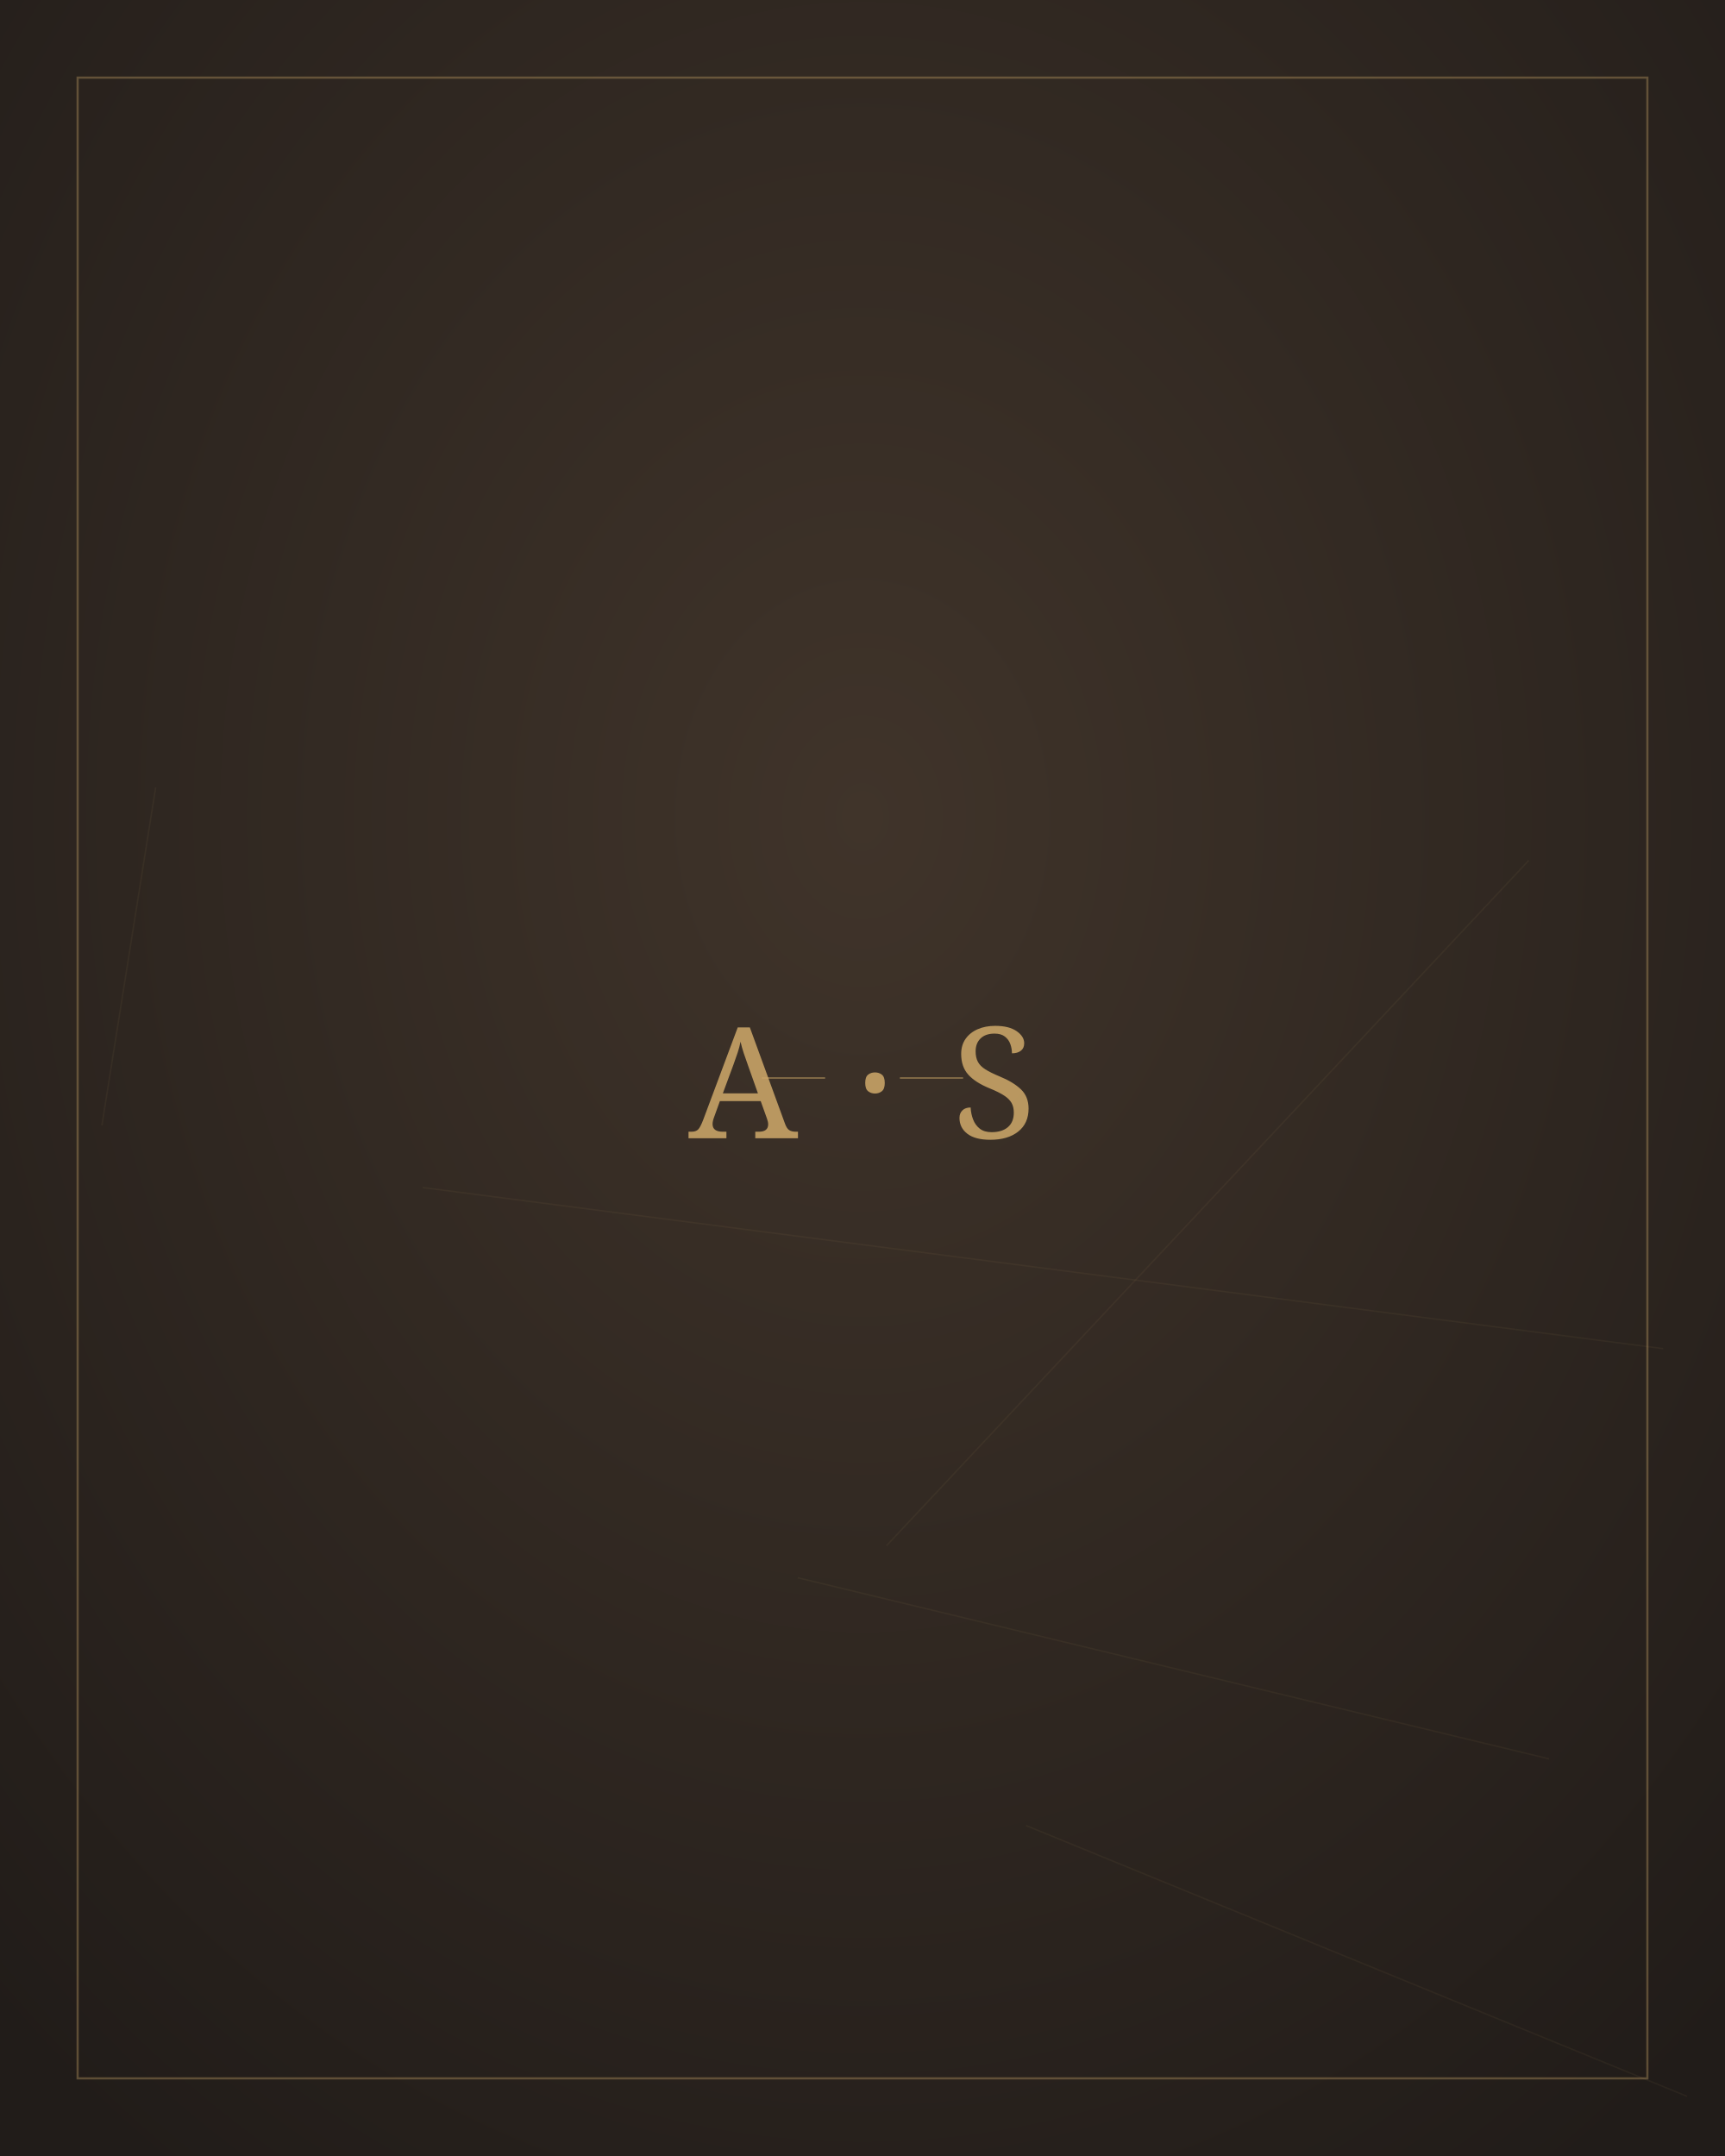
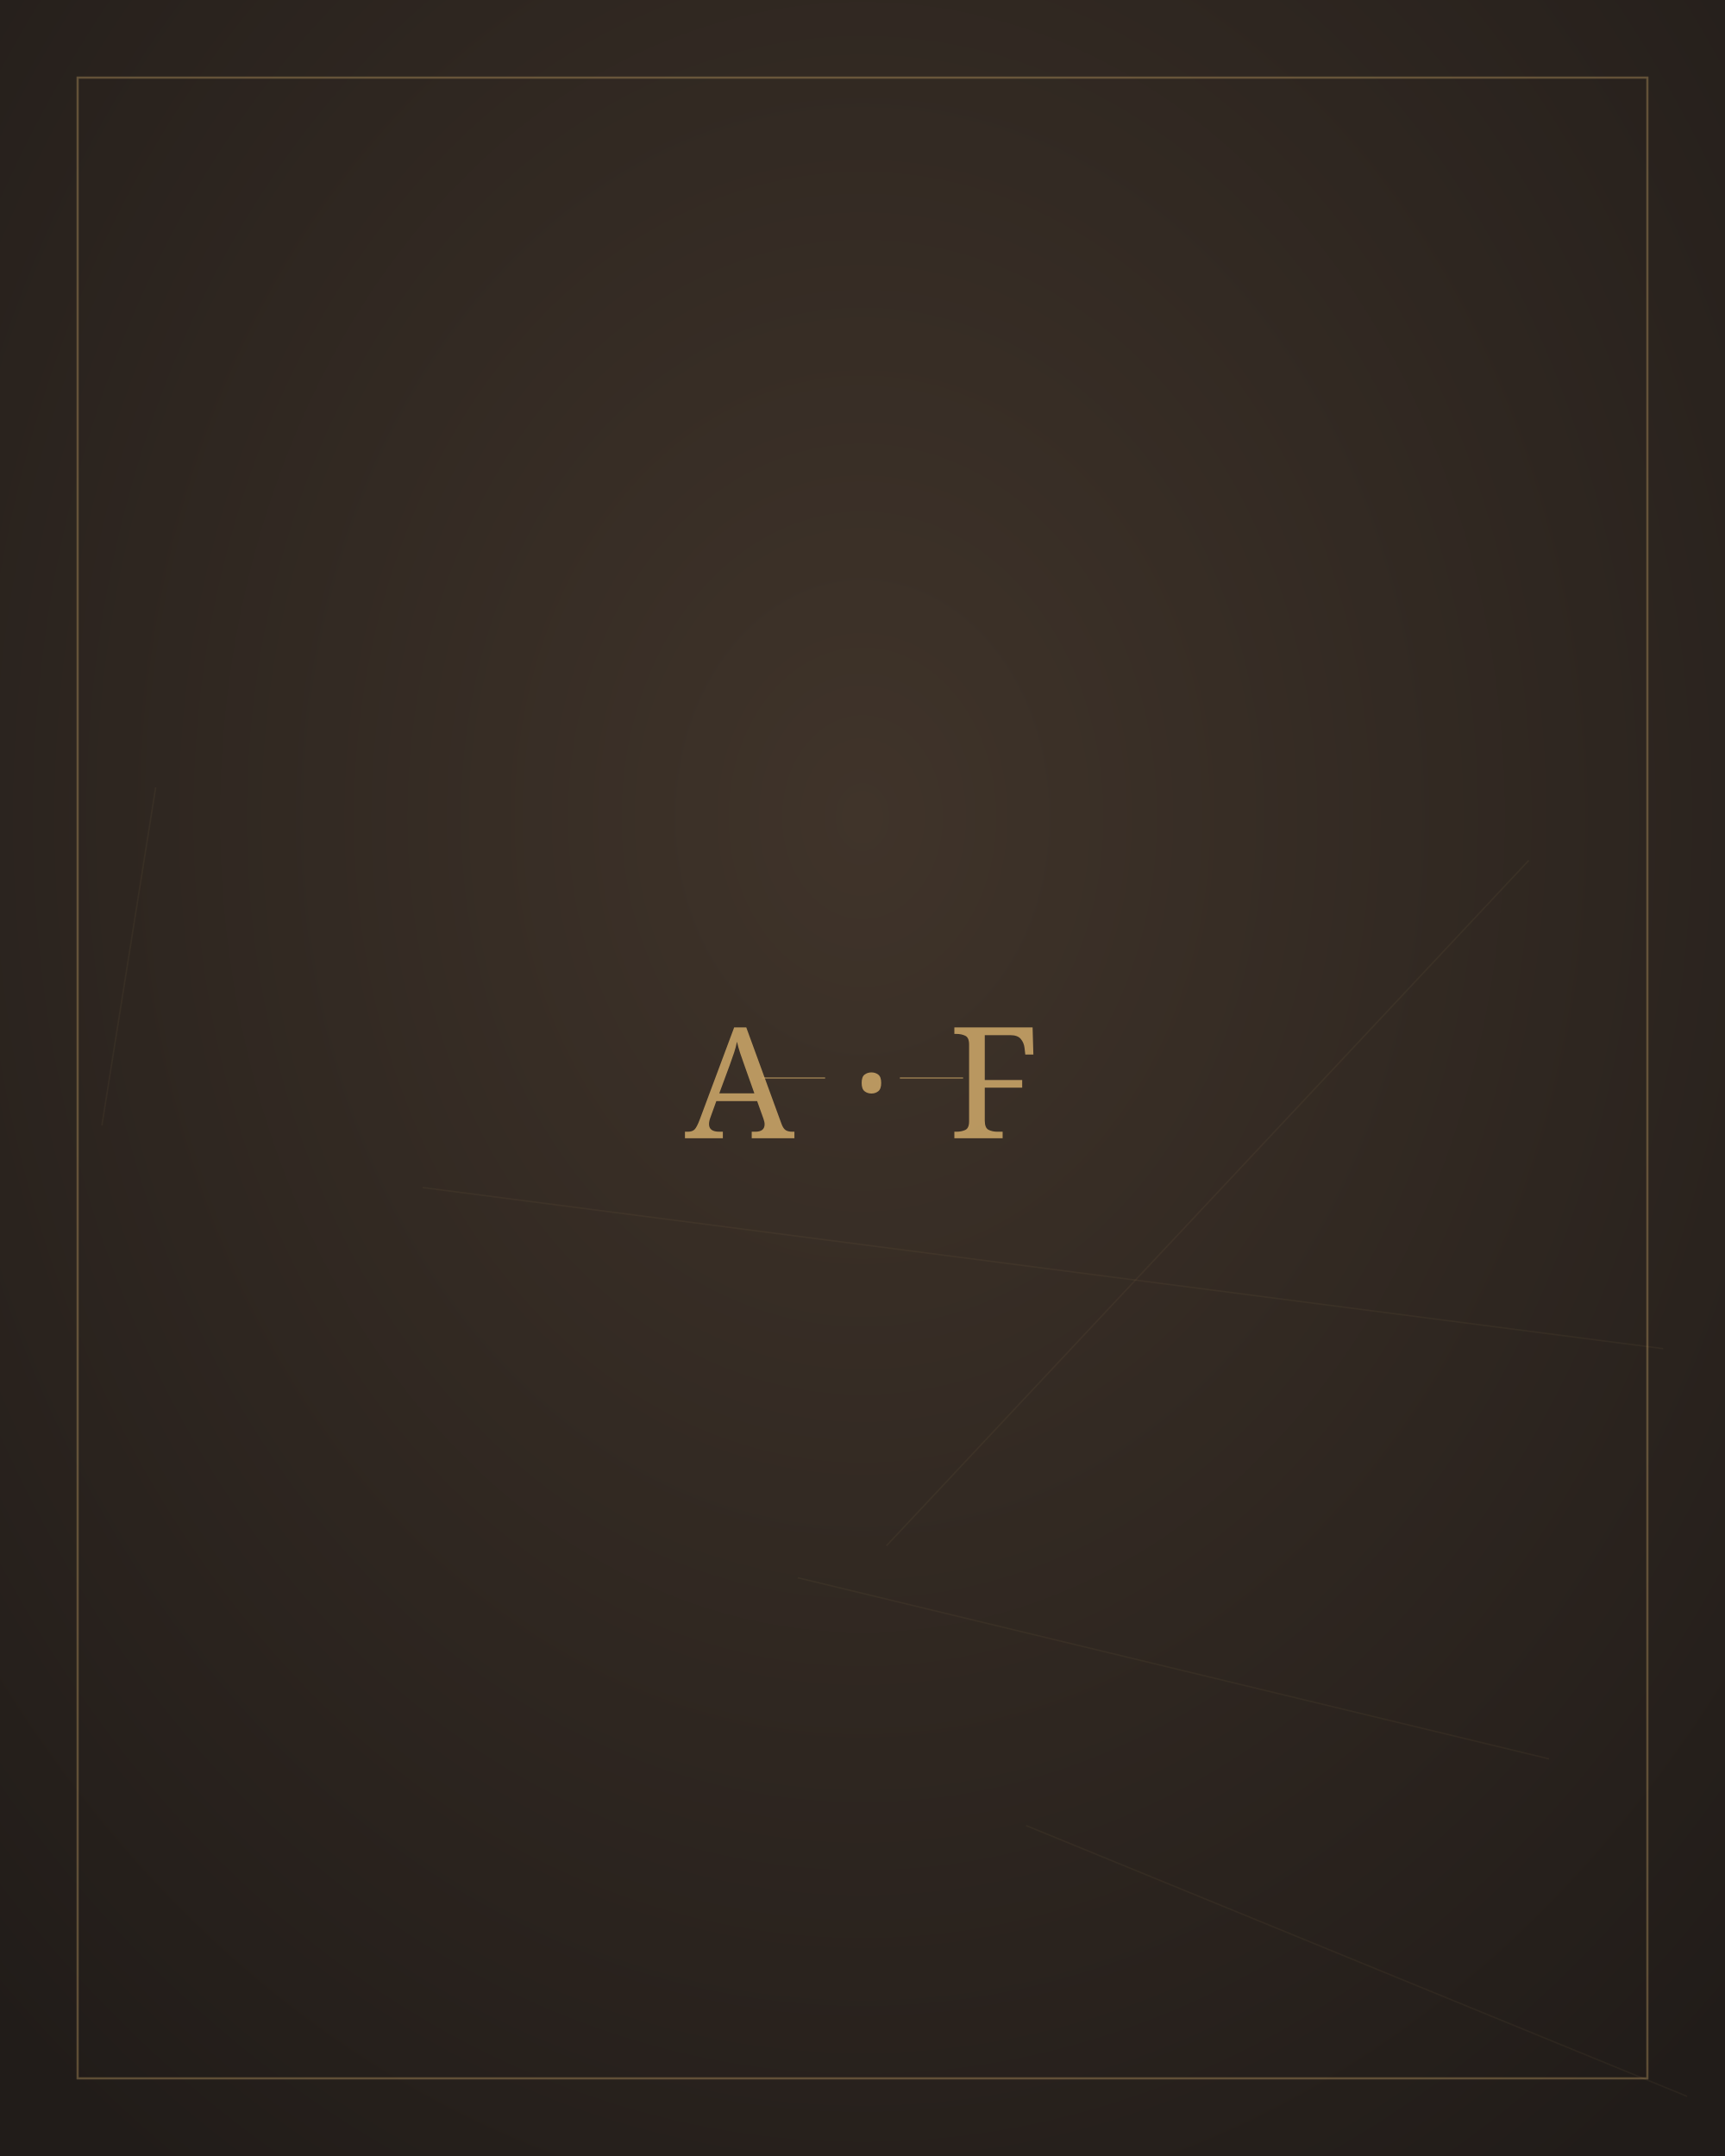
<svg xmlns="http://www.w3.org/2000/svg" width="1200" height="1500" viewBox="0 0 1200 1500">
  <defs>
    <radialGradient id="g" cx="50%" cy="38%" r="75%">
      <stop offset="0%" stop-color="#40342a" />
      <stop offset="100%" stop-color="#211c19" />
    </radialGradient>
  </defs>
  <rect width="1200" height="1500" fill="url(#g)" />
  <line x1="108.3" y1="547.8" x2="70.9" y2="782.9" stroke="#cfa96a" stroke-opacity="0.06" stroke-width="1" />
  <line x1="1063.5" y1="598.6" x2="616.7" y2="1075.4" stroke="#cfa96a" stroke-opacity="0.06" stroke-width="1" />
  <line x1="294.0" y1="826.2" x2="1157.0" y2="938.3" stroke="#cfa96a" stroke-opacity="0.06" stroke-width="1" />
  <line x1="713.8" y1="1270.1" x2="1173.6" y2="1458.5" stroke="#cfa96a" stroke-opacity="0.06" stroke-width="1" />
  <line x1="1077.6" y1="1223.7" x2="555.0" y2="1097.7" stroke="#cfa96a" stroke-opacity="0.06" stroke-width="1" />
  <rect x="54" y="54" width="1092" height="1392" fill="none" stroke="#cfa96a" stroke-opacity="0.35" stroke-width="1.5" />
  <g fill="none" stroke="#cfa96a" stroke-opacity="0.55" stroke-width="1">
    <line x1="530" y1="750" x2="574" y2="750" />
    <line x1="626" y1="750" x2="670" y2="750" />
  </g>
-   <text x="600" y="750" text-anchor="middle" dominant-baseline="central" font-family="'Playfair Display', 'Georgia', serif" font-size="108" fill="#cfa96a" fill-opacity="0.85" letter-spacing="6">A · S</text>
+   <text x="600" y="750" text-anchor="middle" dominant-baseline="central" font-family="'Playfair Display', 'Georgia', serif" font-size="108" fill="#cfa96a" fill-opacity="0.85" letter-spacing="6">A · F</text>
</svg>
